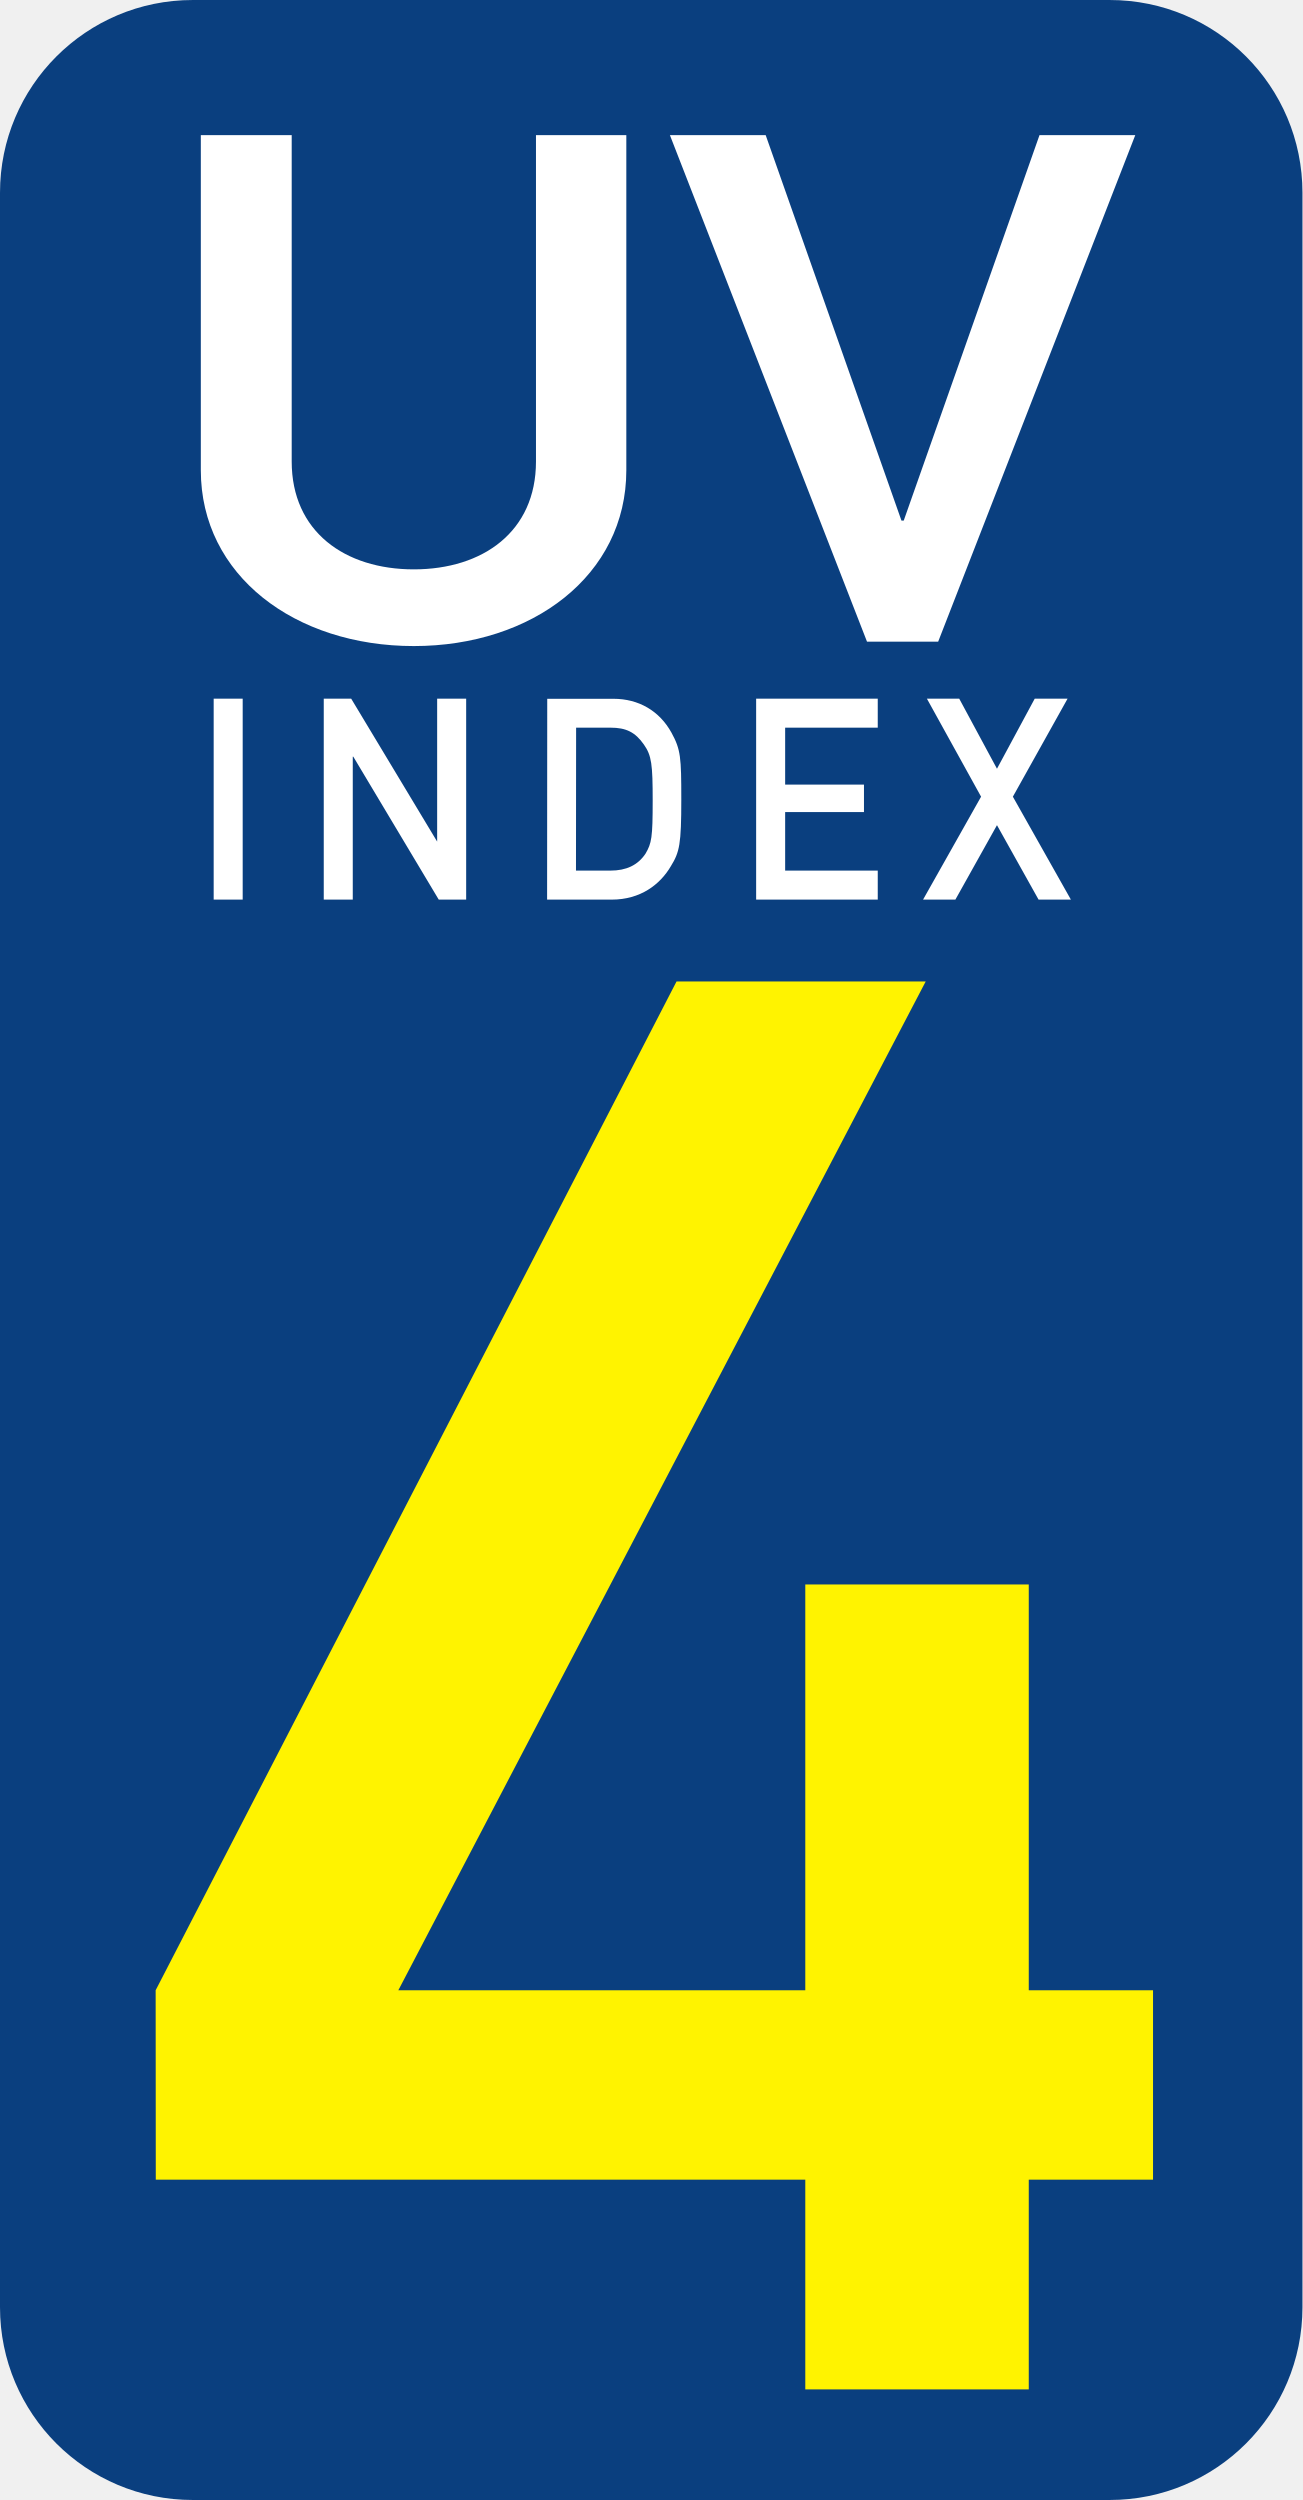
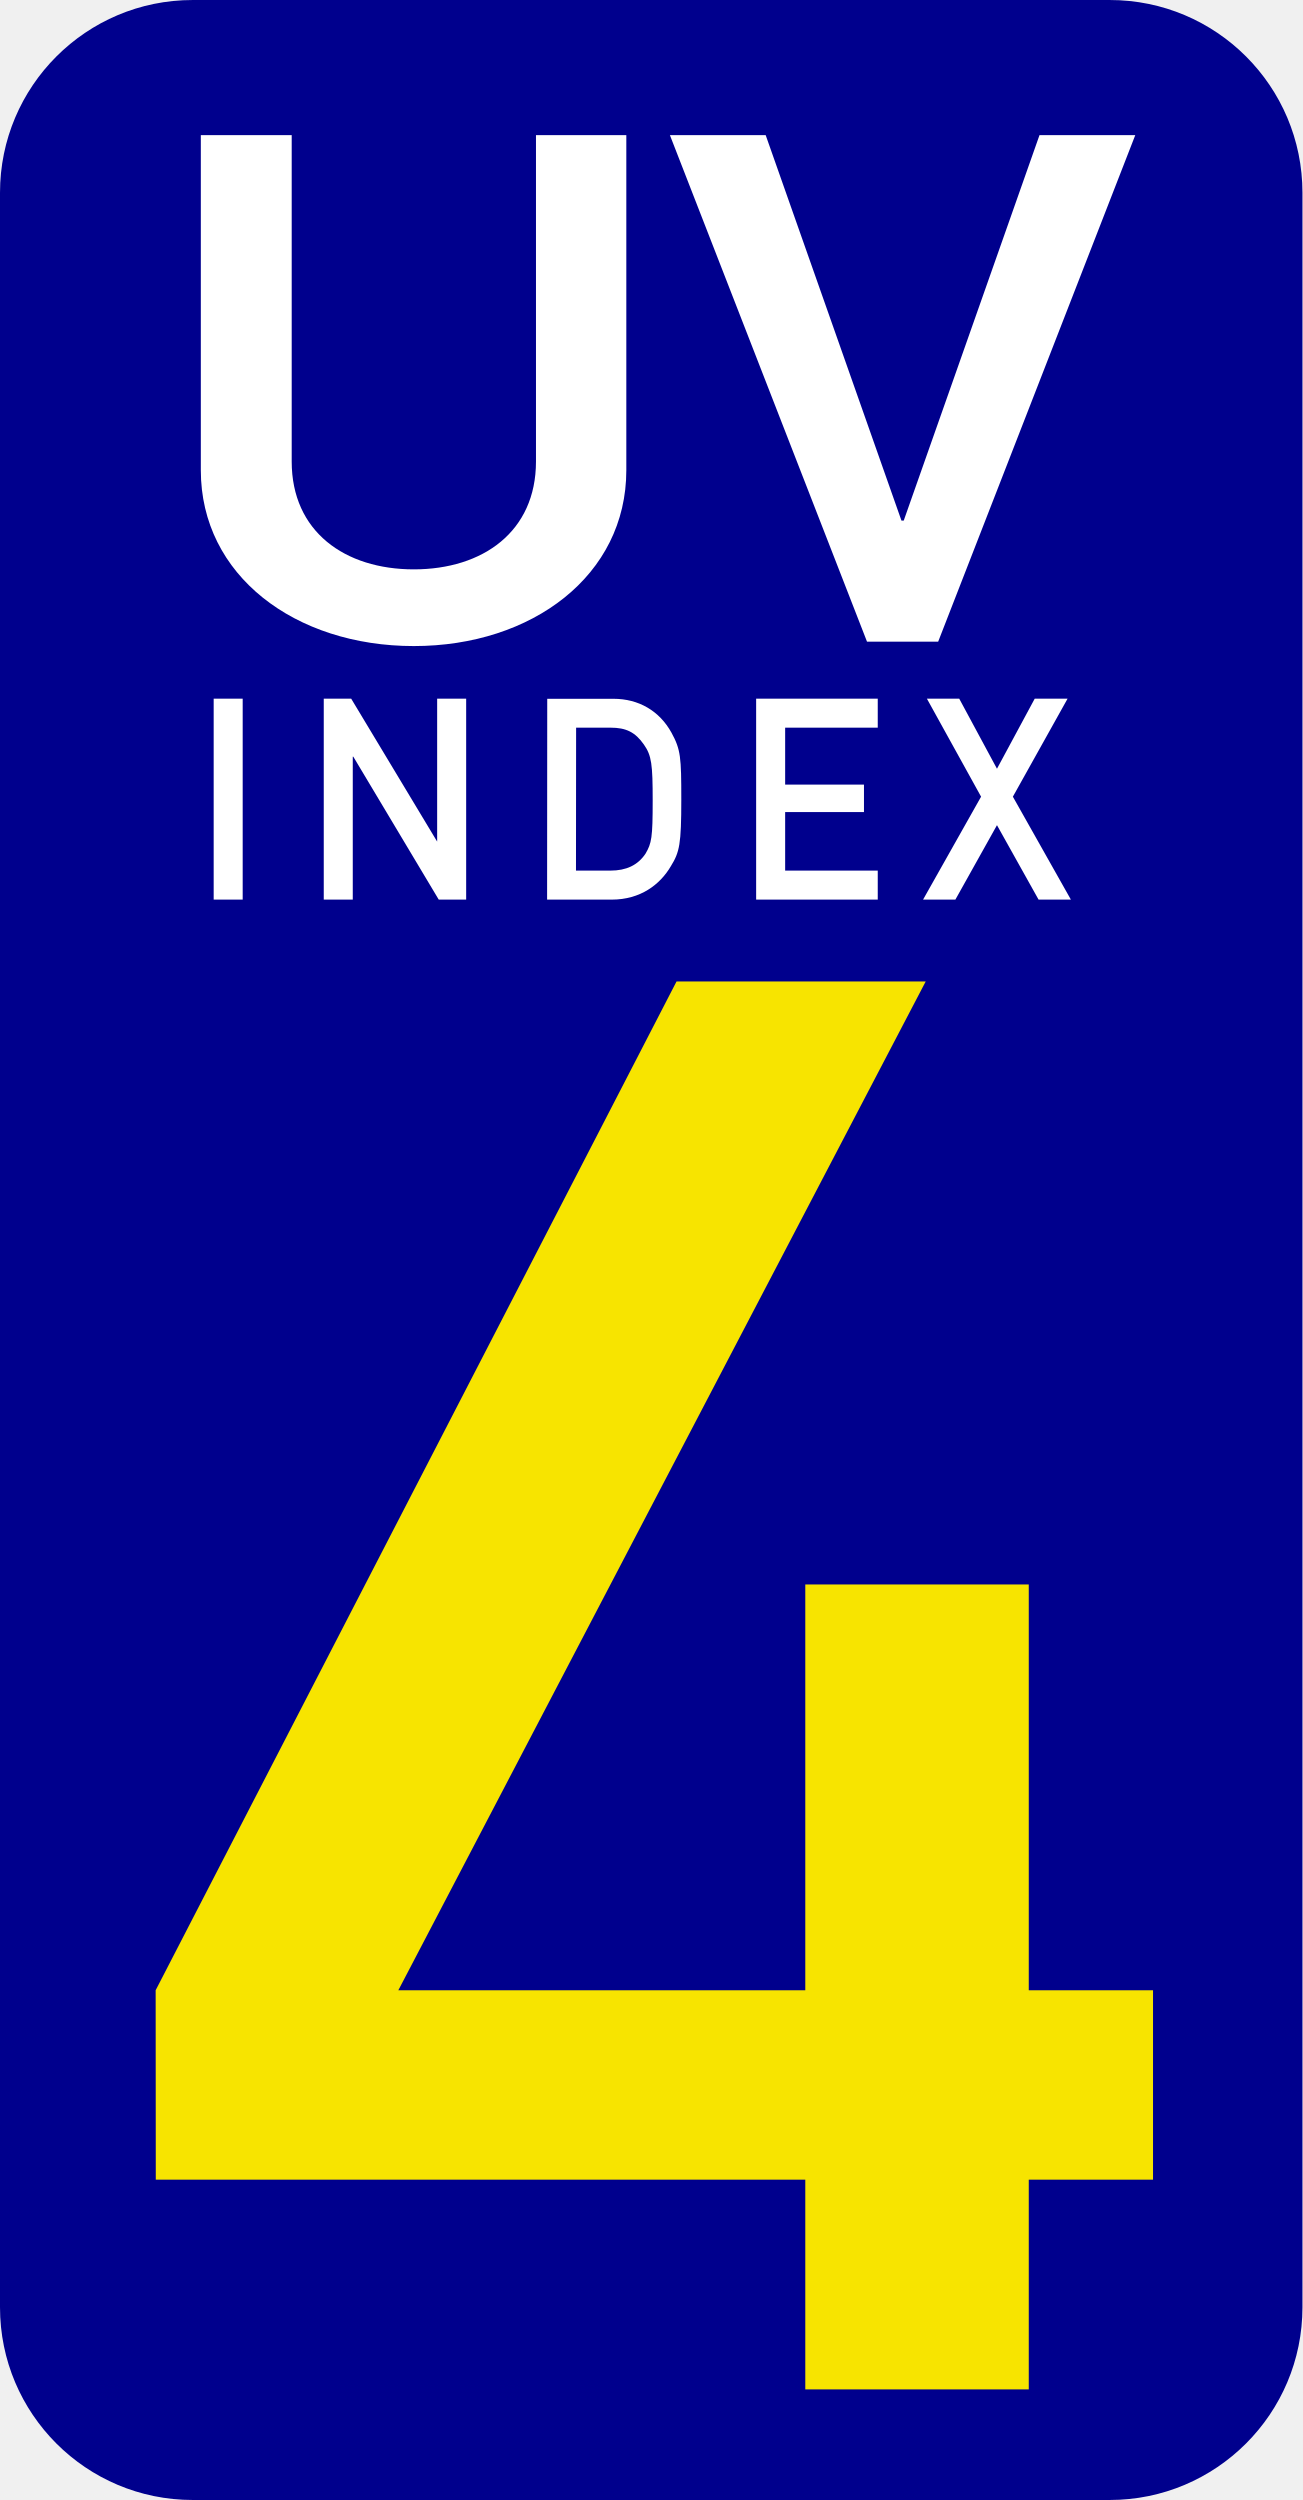
<svg xmlns="http://www.w3.org/2000/svg" width="26.049" height="50" viewBox="0 0 9.832 18.872" version="1.1">
  <g fill-opacity="1" fill-rule="nonzero" stroke="none">
-     <path d="m1.455,-0 h 6.922 c 0.804,0 1.455,0.651 1.455,1.455 v 15.962 c 0,0.804 -0.652,1.455 -1.455,1.455 h -6.922 c -0.804,0 -1.455,-0.651 -1.455,-1.455 v -15.962 c 0,-0.804 0.651,-1.455 1.455,-1.455" fill="#0a3f7f" />
+     <path d="m1.455,-0 h 6.922 c 0.804,0 1.455,0.651 1.455,1.455 v 15.962 c 0,0.804 -0.652,1.455 -1.455,1.455 h -6.922 c -0.804,0 -1.455,-0.651 -1.455,-1.455 v -15.962 c 0,-0.804 0.651,-1.455 1.455,-1.455" fill="#00008d" />
    <path d="m1.516,3.55 c 0,0.794 0.711,1.327 1.608,1.327 0.893,0 1.604,-0.533 1.604,-1.327 v -2.53 h -0.682 v 2.464 c 0,0.529 -0.401,0.814 -0.922,0.814 -0.521,0 -0.922,-0.285 -0.922,-0.814 v -2.464 h -0.686 z m 5.029,1.294 h 0.537 l 1.488,-3.824 h -0.723 l -1.025,2.91 h -0.017 l -1.025,-2.91 h -0.723 z m 0,0" fill="#ffffff" aria-label="UV" />
    <path d="m1.613,6.791 h 0.219 v -1.517 h -0.219 z m 0.831,0 h 0.219 v -1.079 h 0.004 l 0.645,1.079 h 0.207 v -1.517 h -0.219 v 1.079 l -0.649,-1.079 h -0.207 z m 1.686,0 h 0.488 c 0.215,0 0.364,-0.112 0.446,-0.252 0.066,-0.107 0.079,-0.165 0.079,-0.504 0,-0.318 -0.004,-0.376 -0.074,-0.504 -0.091,-0.165 -0.248,-0.256 -0.438,-0.256 h -0.5 z m 0.219,-1.298 h 0.26 c 0.116,0 0.186,0.033 0.252,0.128 0.058,0.083 0.066,0.149 0.066,0.422 0,0.281 -0.008,0.322 -0.054,0.401 -0.058,0.087 -0.145,0.128 -0.265,0.128 h -0.26 z m 1.359,1.298 h 0.918 v -0.219 h -0.699 v -0.442 h 0.595 v -0.207 h -0.595 v -0.43 h 0.699 v -0.219 h -0.918 z m 2.132,0 h 0.244 l -0.438,-0.777 0.413,-0.74 h -0.248 l -0.285,0.529 -0.285,-0.529 h -0.244 l 0.409,0.74 -0.438,0.777 h 0.244 l 0.314,-0.562 z m 0,0" fill="#ffffff" aria-label="INDEX" />
-     <path d="m1.176,16.454 h 4.903 v 1.583 h 1.687 v -1.583 h 0.938 v -1.43 h -0.938 v -3.063 h -1.687 v 3.063 h -3.072 l 3.981,-7.615 h -1.881 l -3.932,7.615 z m 0,0" fill="#fff300" aria-label="4" />
+     <path d="m1.176,16.454 h 4.903 v 1.583 h 1.687 v -1.583 h 0.938 v -1.43 h -0.938 v -3.063 h -1.687 v 3.063 h -3.072 l 3.981,-7.615 h -1.881 l -3.932,7.615 z m 0,0" fill="#f7e400" aria-label="4" />
  </g>
</svg>
